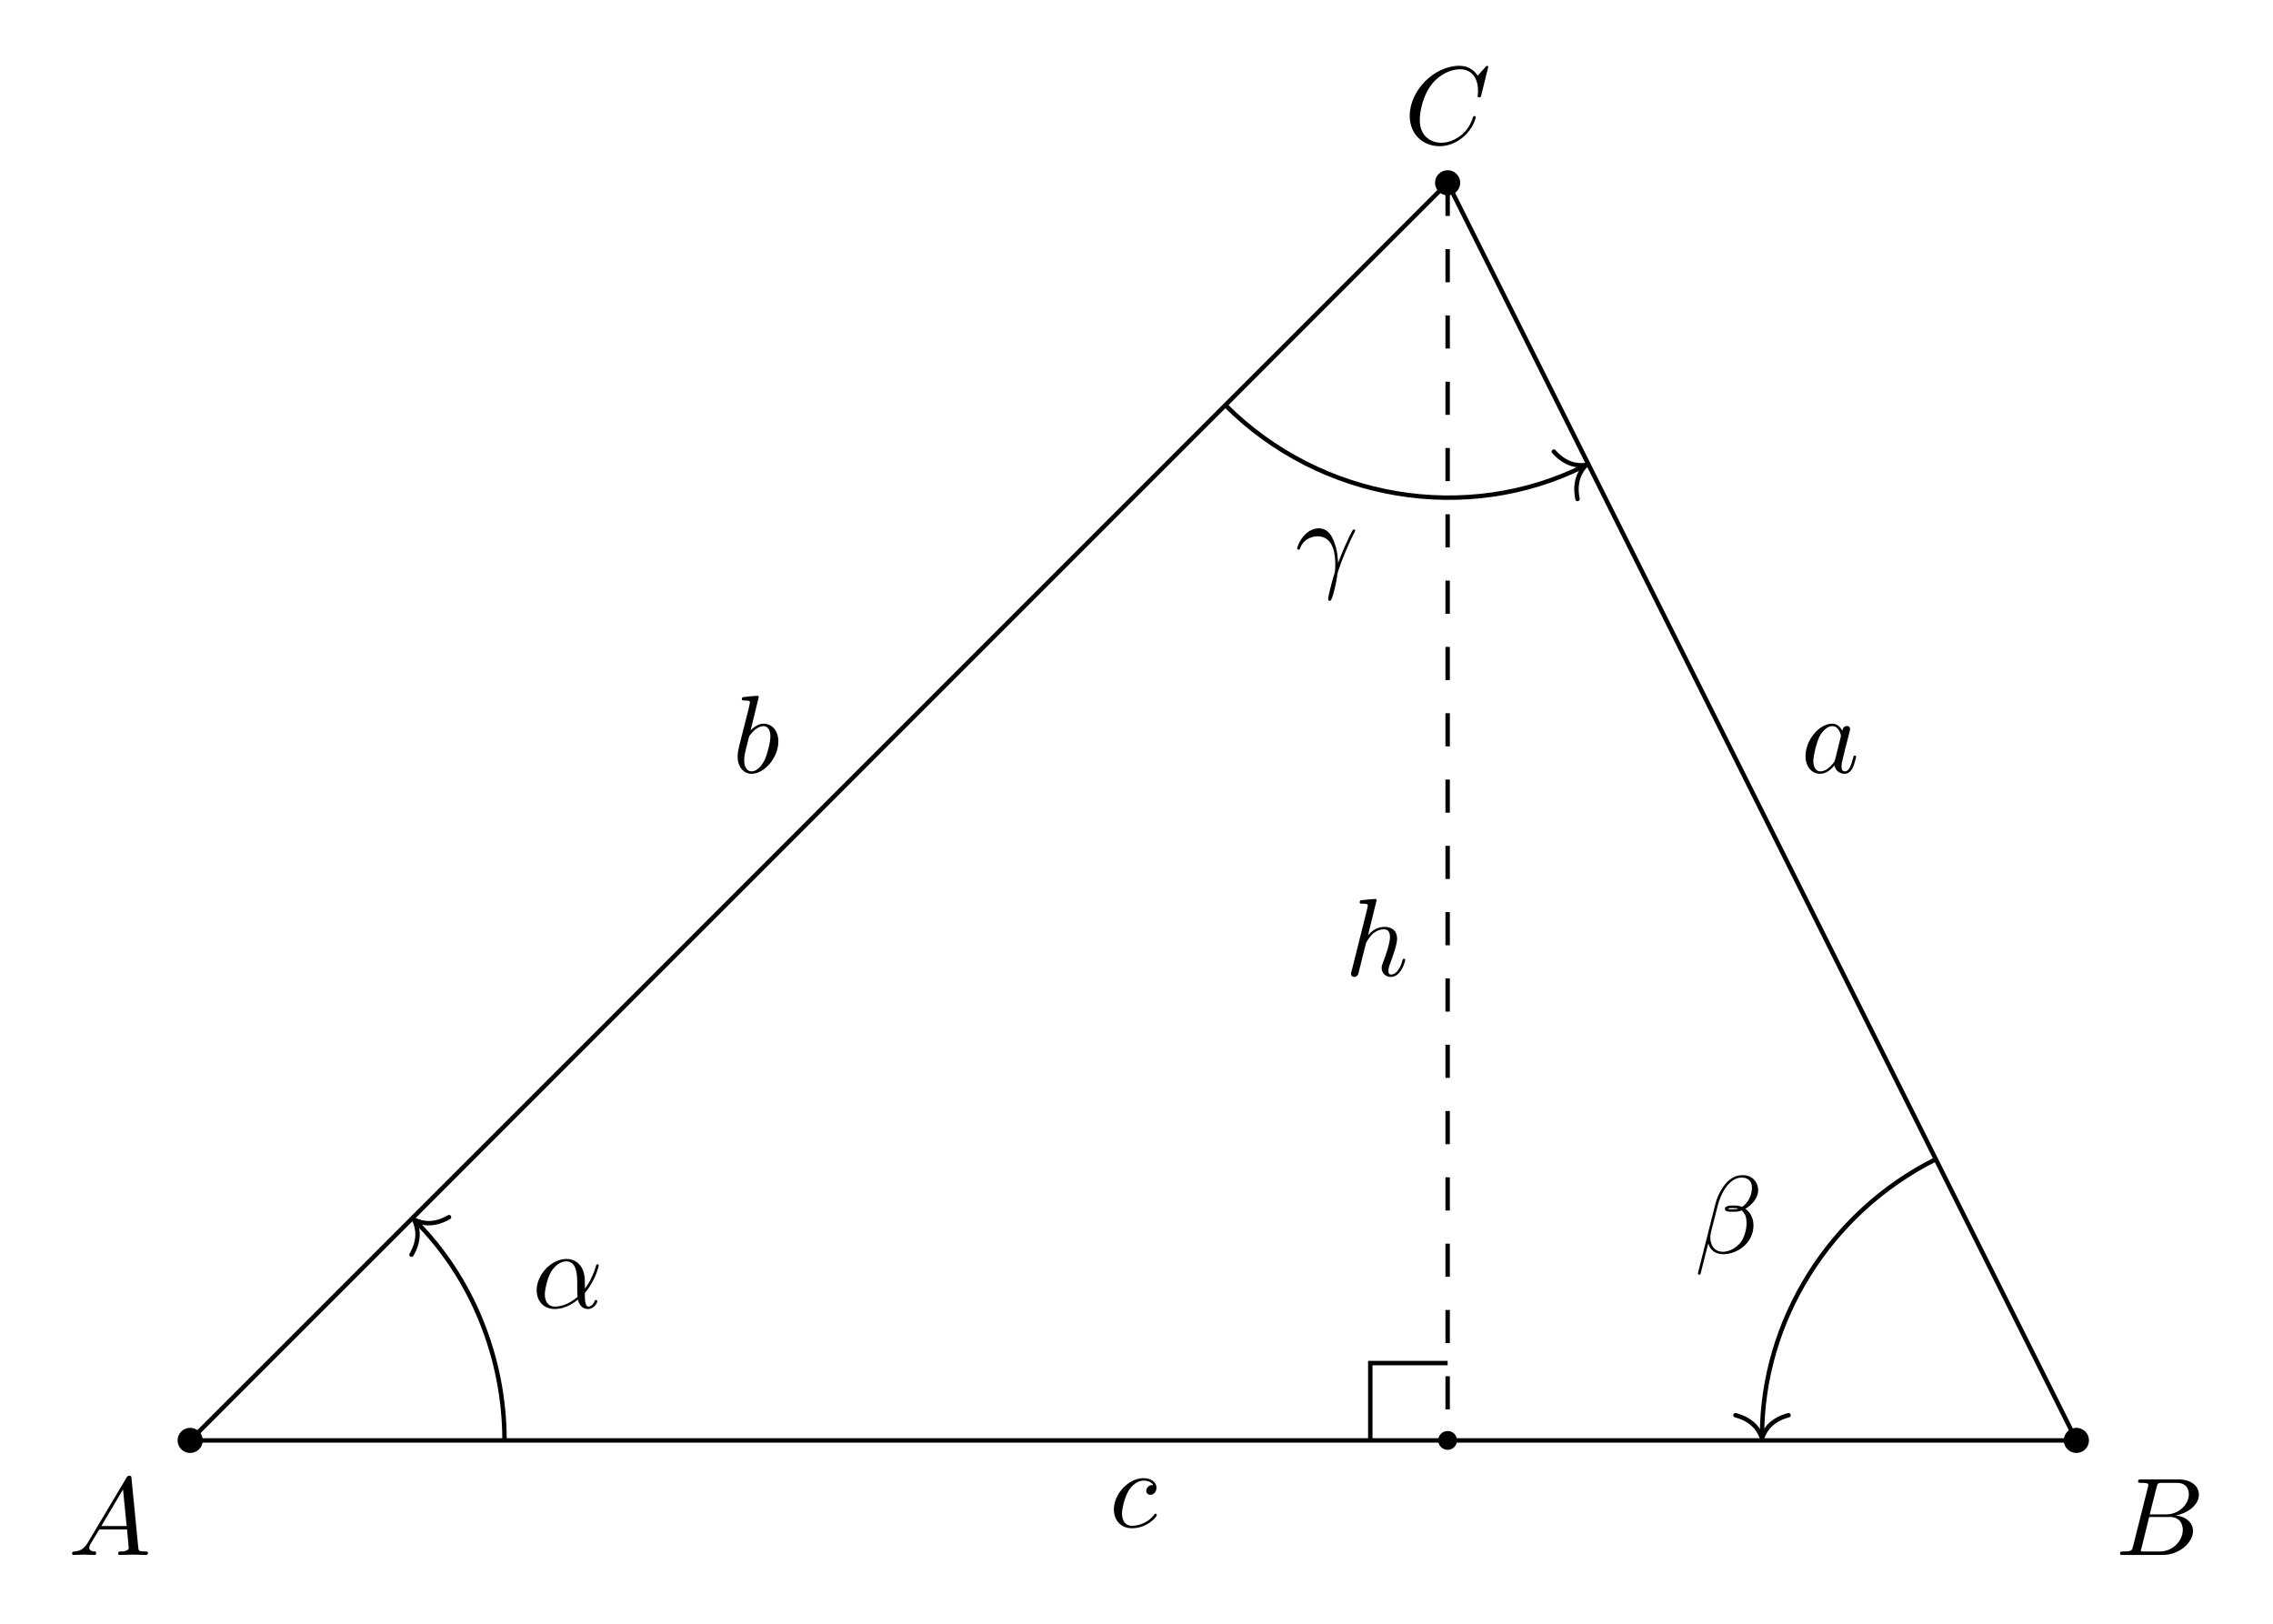
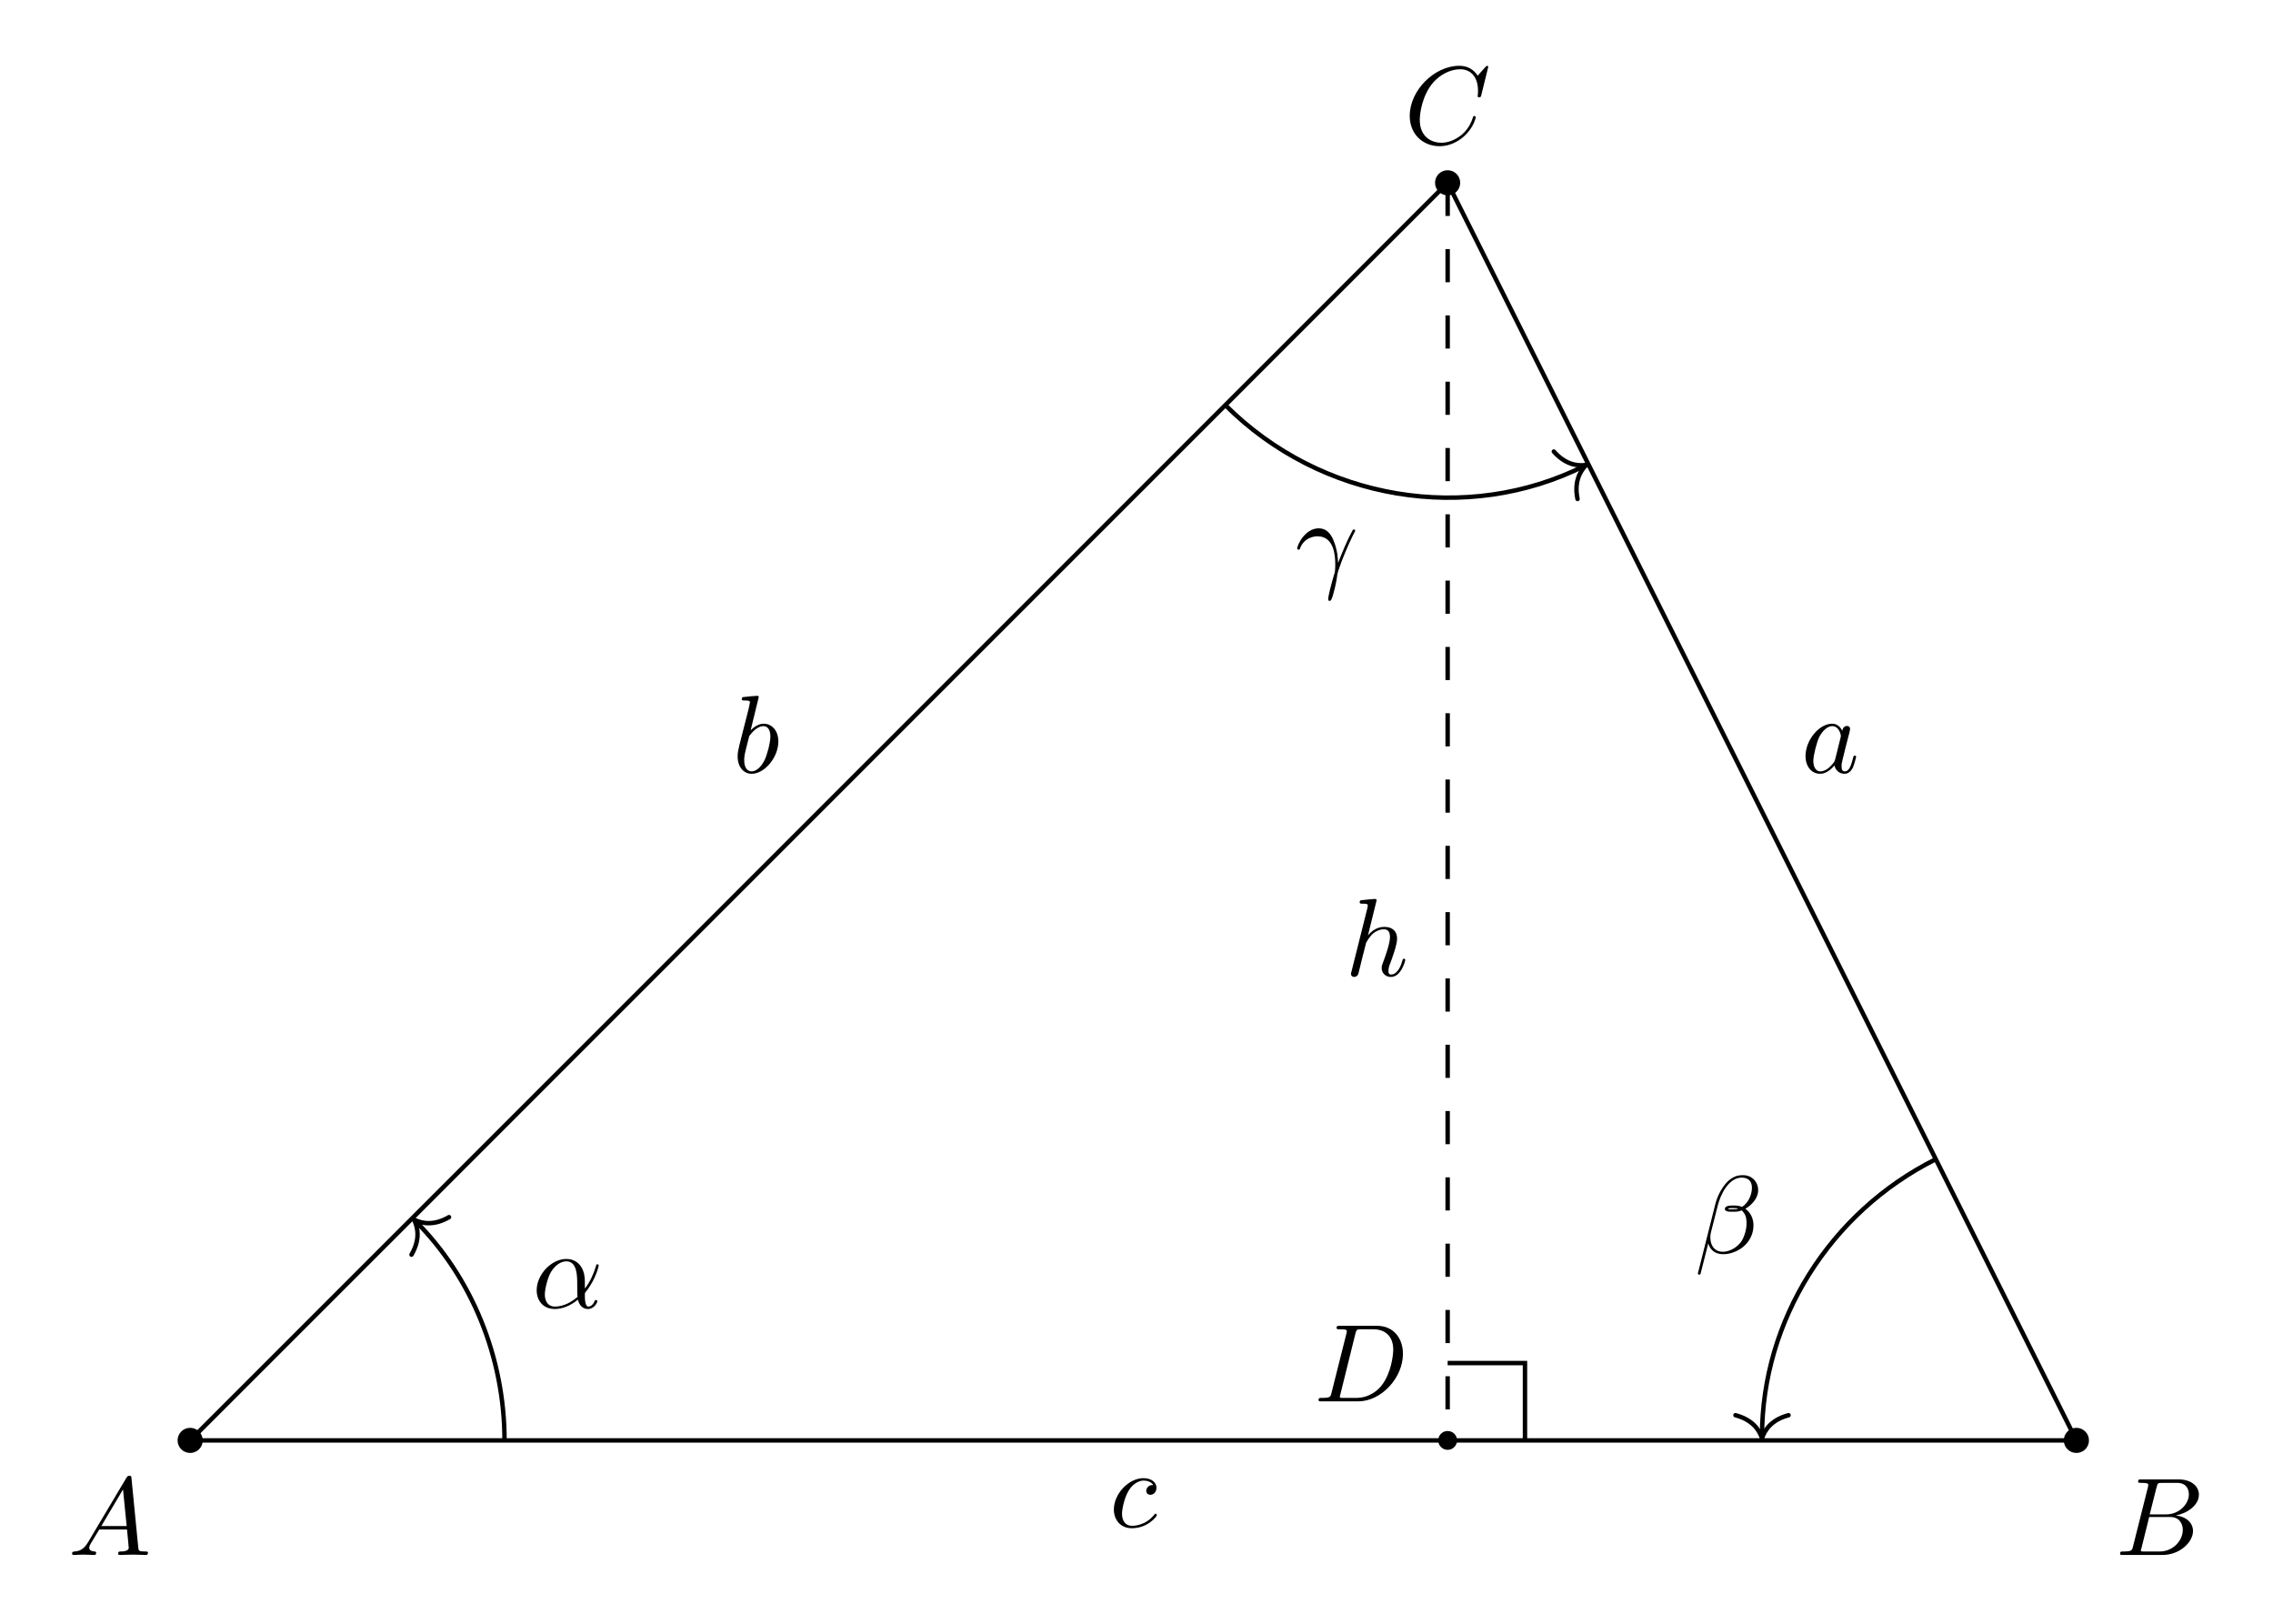
<svg xmlns="http://www.w3.org/2000/svg" xmlns:xlink="http://www.w3.org/1999/xlink" width="204.957pt" height="146.351pt" viewBox="0 0 204.957 146.351">
  <defs>
    <g>
      <g id="glyph-0-0">
        <path d="M 1.781 -1.141 C 1.391 -0.484 1 -0.344 0.562 -0.312 C 0.438 -0.297 0.344 -0.297 0.344 -0.109 C 0.344 -0.047 0.406 0 0.484 0 C 0.75 0 1.062 -0.031 1.328 -0.031 C 1.672 -0.031 2.016 0 2.328 0 C 2.391 0 2.516 0 2.516 -0.188 C 2.516 -0.297 2.438 -0.312 2.359 -0.312 C 2.141 -0.328 1.891 -0.406 1.891 -0.656 C 1.891 -0.781 1.953 -0.891 2.031 -1.031 L 2.797 -2.297 L 5.297 -2.297 C 5.312 -2.094 5.453 -0.734 5.453 -0.641 C 5.453 -0.344 4.938 -0.312 4.734 -0.312 C 4.594 -0.312 4.5 -0.312 4.5 -0.109 C 4.5 0 4.609 0 4.641 0 C 5.047 0 5.469 -0.031 5.875 -0.031 C 6.125 -0.031 6.766 0 7.016 0 C 7.062 0 7.188 0 7.188 -0.203 C 7.188 -0.312 7.094 -0.312 6.953 -0.312 C 6.344 -0.312 6.344 -0.375 6.312 -0.672 L 5.703 -6.891 C 5.688 -7.094 5.688 -7.141 5.516 -7.141 C 5.359 -7.141 5.312 -7.062 5.25 -6.969 Z M 2.984 -2.609 L 4.938 -5.906 L 5.266 -2.609 Z M 2.984 -2.609 " />
      </g>
      <g id="glyph-0-1">
        <path d="M 1.594 -0.781 C 1.5 -0.391 1.469 -0.312 0.688 -0.312 C 0.516 -0.312 0.422 -0.312 0.422 -0.109 C 0.422 0 0.516 0 0.688 0 L 4.25 0 C 5.828 0 7 -1.172 7 -2.156 C 7 -2.875 6.422 -3.453 5.453 -3.562 C 6.484 -3.75 7.531 -4.484 7.531 -5.438 C 7.531 -6.172 6.875 -6.812 5.688 -6.812 L 2.328 -6.812 C 2.141 -6.812 2.047 -6.812 2.047 -6.609 C 2.047 -6.5 2.141 -6.5 2.328 -6.5 C 2.344 -6.5 2.531 -6.5 2.703 -6.484 C 2.875 -6.453 2.969 -6.453 2.969 -6.312 C 2.969 -6.281 2.953 -6.25 2.938 -6.125 Z M 3.094 -3.656 L 3.719 -6.125 C 3.812 -6.469 3.828 -6.5 4.25 -6.5 L 5.547 -6.5 C 6.422 -6.5 6.625 -5.906 6.625 -5.469 C 6.625 -4.594 5.766 -3.656 4.562 -3.656 Z M 2.656 -0.312 C 2.516 -0.312 2.5 -0.312 2.438 -0.312 C 2.328 -0.328 2.297 -0.344 2.297 -0.422 C 2.297 -0.453 2.297 -0.469 2.359 -0.641 L 3.047 -3.422 L 4.922 -3.422 C 5.875 -3.422 6.078 -2.688 6.078 -2.266 C 6.078 -1.281 5.188 -0.312 4 -0.312 Z M 2.656 -0.312 " />
      </g>
      <g id="glyph-0-2">
        <path d="M 7.578 -6.922 C 7.578 -6.953 7.562 -7.031 7.469 -7.031 C 7.438 -7.031 7.422 -7.016 7.312 -6.906 L 6.625 -6.141 C 6.531 -6.281 6.078 -7.031 4.969 -7.031 C 2.734 -7.031 0.5 -4.828 0.5 -2.516 C 0.5 -0.875 1.672 0.219 3.203 0.219 C 4.062 0.219 4.828 -0.172 5.359 -0.641 C 6.281 -1.453 6.453 -2.359 6.453 -2.391 C 6.453 -2.5 6.344 -2.5 6.328 -2.5 C 6.266 -2.5 6.219 -2.469 6.203 -2.391 C 6.109 -2.109 5.875 -1.391 5.188 -0.812 C 4.5 -0.266 3.875 -0.094 3.359 -0.094 C 2.469 -0.094 1.406 -0.609 1.406 -2.156 C 1.406 -2.734 1.609 -4.344 2.609 -5.516 C 3.219 -6.219 4.156 -6.719 5.047 -6.719 C 6.062 -6.719 6.656 -5.953 6.656 -4.797 C 6.656 -4.391 6.625 -4.391 6.625 -4.281 C 6.625 -4.188 6.734 -4.188 6.766 -4.188 C 6.891 -4.188 6.891 -4.203 6.953 -4.391 Z M 7.578 -6.922 " />
      </g>
      <g id="glyph-0-3">
+         <path d="M 1.578 -0.781 C 1.484 -0.391 1.469 -0.312 0.672 -0.312 C 0.516 -0.312 0.406 -0.312 0.406 -0.125 C 0.406 0 0.484 0 0.672 0 L 3.984 0 C 6.047 0 8.016 -2.109 8.016 -4.281 C 8.016 -5.688 7.172 -6.812 5.672 -6.812 L 2.328 -6.812 C 2.141 -6.812 2.031 -6.812 2.031 -6.625 C 2.031 -6.5 2.109 -6.5 2.312 -6.5 C 2.438 -6.5 2.625 -6.484 2.734 -6.484 C 2.906 -6.453 2.953 -6.438 2.953 -6.312 C 2.953 -6.281 2.953 -6.25 2.922 -6.125 Z M 3.734 -6.125 C 3.828 -6.469 3.844 -6.5 4.281 -6.5 L 5.344 -6.5 C 6.312 -6.5 7.141 -5.969 7.141 -4.656 C 7.141 -4.172 6.953 -2.531 6.094 -1.438 C 5.812 -1.062 5.031 -0.312 3.797 -0.312 L 2.672 -0.312 C 2.531 -0.312 2.516 -0.312 2.453 -0.312 C 2.359 -0.328 2.328 -0.344 2.328 -0.422 C 2.328 -0.453 2.328 -0.469 2.375 -0.641 Z M 3.734 -6.125 " />
+       </g>
+       <g id="glyph-0-4">
        <path d="M 3.719 -3.766 C 3.531 -4.141 3.25 -4.406 2.797 -4.406 C 1.641 -4.406 0.406 -2.938 0.406 -1.484 C 0.406 -0.547 0.953 0.109 1.719 0.109 C 1.922 0.109 2.422 0.062 3.016 -0.641 C 3.094 -0.219 3.453 0.109 3.922 0.109 C 4.281 0.109 4.5 -0.125 4.672 -0.438 C 4.828 -0.797 4.969 -1.406 4.969 -1.422 C 4.969 -1.531 4.875 -1.531 4.844 -1.531 C 4.75 -1.531 4.734 -1.484 4.703 -1.344 C 4.531 -0.703 4.359 -0.109 3.953 -0.109 C 3.672 -0.109 3.656 -0.375 3.656 -0.562 C 3.656 -0.781 3.672 -0.875 3.781 -1.312 C 3.891 -1.719 3.906 -1.828 4 -2.203 L 4.359 -3.594 C 4.422 -3.875 4.422 -3.891 4.422 -3.938 C 4.422 -4.109 4.312 -4.203 4.141 -4.203 C 3.891 -4.203 3.75 -3.984 3.719 -3.766 Z M 3.078 -1.188 C 3.016 -1 3.016 -0.984 2.875 -0.812 C 2.438 -0.266 2.031 -0.109 1.75 -0.109 C 1.25 -0.109 1.109 -0.656 1.109 -1.047 C 1.109 -1.547 1.422 -2.766 1.656 -3.234 C 1.969 -3.812 2.406 -4.188 2.812 -4.188 C 3.453 -4.188 3.594 -3.375 3.594 -3.312 C 3.594 -3.25 3.578 -3.188 3.562 -3.141 Z M 3.078 -1.188 " />
      </g>
-       <g id="glyph-0-4">
+       <g id="glyph-0-5">
        <path d="M 2.375 -6.812 C 2.375 -6.812 2.375 -6.922 2.25 -6.922 C 2.031 -6.922 1.297 -6.844 1.031 -6.812 C 0.953 -6.812 0.844 -6.797 0.844 -6.625 C 0.844 -6.5 0.938 -6.5 1.094 -6.5 C 1.562 -6.5 1.578 -6.438 1.578 -6.328 C 1.578 -6.266 1.5 -5.922 1.453 -5.719 L 0.625 -2.469 C 0.516 -1.969 0.469 -1.797 0.469 -1.453 C 0.469 -0.516 1 0.109 1.734 0.109 C 2.906 0.109 4.141 -1.375 4.141 -2.812 C 4.141 -3.719 3.609 -4.406 2.812 -4.406 C 2.359 -4.406 1.938 -4.109 1.641 -3.812 Z M 1.453 -3.047 C 1.5 -3.266 1.5 -3.281 1.594 -3.391 C 2.078 -4.031 2.531 -4.188 2.797 -4.188 C 3.156 -4.188 3.422 -3.891 3.422 -3.25 C 3.422 -2.656 3.094 -1.516 2.906 -1.141 C 2.578 -0.469 2.125 -0.109 1.734 -0.109 C 1.391 -0.109 1.062 -0.375 1.062 -1.109 C 1.062 -1.312 1.062 -1.5 1.219 -2.125 Z M 1.453 -3.047 " />
      </g>
-       <g id="glyph-0-5">
+       <g id="glyph-0-6">
        <path d="M 3.953 -3.781 C 3.781 -3.781 3.656 -3.781 3.516 -3.656 C 3.344 -3.5 3.328 -3.328 3.328 -3.266 C 3.328 -3.016 3.516 -2.906 3.703 -2.906 C 3.984 -2.906 4.25 -3.156 4.25 -3.547 C 4.25 -4.031 3.781 -4.406 3.078 -4.406 C 1.734 -4.406 0.406 -2.984 0.406 -1.578 C 0.406 -0.672 0.984 0.109 2.031 0.109 C 3.453 0.109 4.281 -0.953 4.281 -1.062 C 4.281 -1.125 4.234 -1.203 4.172 -1.203 C 4.109 -1.203 4.094 -1.172 4.031 -1.094 C 3.25 -0.109 2.156 -0.109 2.047 -0.109 C 1.422 -0.109 1.141 -0.594 1.141 -1.203 C 1.141 -1.609 1.344 -2.578 1.688 -3.188 C 2 -3.766 2.547 -4.188 3.094 -4.188 C 3.422 -4.188 3.812 -4.062 3.953 -3.781 Z M 3.953 -3.781 " />
      </g>
-       <g id="glyph-0-6">
+       <g id="glyph-0-7">
        <path d="M 2.859 -6.812 C 2.859 -6.812 2.859 -6.922 2.734 -6.922 C 2.5 -6.922 1.781 -6.844 1.516 -6.812 C 1.438 -6.812 1.328 -6.797 1.328 -6.625 C 1.328 -6.5 1.422 -6.5 1.562 -6.5 C 2.047 -6.5 2.062 -6.438 2.062 -6.328 L 2.031 -6.125 L 0.594 -0.391 C 0.547 -0.25 0.547 -0.234 0.547 -0.172 C 0.547 0.062 0.75 0.109 0.844 0.109 C 1 0.109 1.156 -0.016 1.203 -0.156 L 1.391 -0.906 L 1.609 -1.797 C 1.672 -2.031 1.734 -2.25 1.781 -2.469 C 1.797 -2.531 1.891 -2.859 1.891 -2.922 C 1.922 -3.016 2.234 -3.562 2.578 -3.844 C 2.797 -4 3.094 -4.188 3.531 -4.188 C 3.953 -4.188 4.062 -3.844 4.062 -3.484 C 4.062 -2.953 3.688 -1.859 3.453 -1.25 C 3.375 -1.031 3.312 -0.906 3.312 -0.703 C 3.312 -0.234 3.672 0.109 4.141 0.109 C 5.078 0.109 5.438 -1.344 5.438 -1.422 C 5.438 -1.531 5.359 -1.531 5.328 -1.531 C 5.219 -1.531 5.219 -1.5 5.172 -1.344 C 5.031 -0.812 4.703 -0.109 4.156 -0.109 C 3.984 -0.109 3.922 -0.203 3.922 -0.438 C 3.922 -0.688 4 -0.922 4.094 -1.141 C 4.25 -1.578 4.703 -2.766 4.703 -3.344 C 4.703 -3.984 4.312 -4.406 3.562 -4.406 C 2.938 -4.406 2.453 -4.094 2.078 -3.641 Z M 2.859 -6.812 " />
      </g>
-       <g id="glyph-0-7">
+       <g id="glyph-0-8">
        <path d="M 4.75 -2.359 C 4.75 -3.922 3.828 -4.406 3.094 -4.406 C 1.719 -4.406 0.406 -2.984 0.406 -1.578 C 0.406 -0.641 1 0.109 2.031 0.109 C 2.656 0.109 3.375 -0.125 4.125 -0.734 C 4.25 -0.203 4.578 0.109 5.031 0.109 C 5.562 0.109 5.875 -0.438 5.875 -0.594 C 5.875 -0.672 5.812 -0.703 5.75 -0.703 C 5.688 -0.703 5.656 -0.672 5.625 -0.594 C 5.438 -0.109 5.078 -0.109 5.062 -0.109 C 4.75 -0.109 4.75 -0.891 4.75 -1.125 C 4.75 -1.328 4.75 -1.359 4.859 -1.469 C 5.797 -2.656 6 -3.812 6 -3.812 C 6 -3.844 5.984 -3.922 5.875 -3.922 C 5.781 -3.922 5.781 -3.891 5.734 -3.703 C 5.547 -3.078 5.219 -2.328 4.75 -1.734 Z M 4.094 -0.984 C 3.203 -0.219 2.438 -0.109 2.047 -0.109 C 1.453 -0.109 1.141 -0.562 1.141 -1.203 C 1.141 -1.688 1.406 -2.766 1.719 -3.266 C 2.188 -4 2.734 -4.188 3.078 -4.188 C 4.062 -4.188 4.062 -2.875 4.062 -2.109 C 4.062 -1.734 4.062 -1.156 4.094 -0.984 Z M 4.094 -0.984 " />
      </g>
-       <g id="glyph-0-8">
+       <g id="glyph-0-9">
        <path d="M 5.734 -5.672 C 5.734 -6.422 5.188 -7.031 4.375 -7.031 C 3.797 -7.031 3.516 -6.875 3.172 -6.625 C 2.625 -6.219 2.078 -5.25 1.891 -4.5 L 0.297 1.828 C 0.297 1.875 0.344 1.938 0.422 1.938 C 0.5 1.938 0.531 1.906 0.531 1.891 L 1.234 -0.875 C 1.422 -0.266 1.859 0.094 2.594 0.094 C 3.312 0.094 4.062 -0.25 4.516 -0.688 C 5 -1.141 5.312 -1.781 5.312 -2.516 C 5.312 -3.234 4.938 -3.766 4.578 -4 C 5.156 -4.344 5.734 -4.953 5.734 -5.672 Z M 3.938 -4.016 C 3.812 -3.969 3.703 -3.953 3.453 -3.953 C 3.312 -3.953 3.125 -3.938 3.016 -3.984 C 3.047 -4.094 3.406 -4.062 3.516 -4.062 C 3.719 -4.062 3.812 -4.062 3.938 -4.016 Z M 5.172 -5.906 C 5.172 -5.203 4.797 -4.484 4.281 -4.172 C 4 -4.281 3.812 -4.297 3.516 -4.297 C 3.297 -4.297 2.734 -4.312 2.734 -3.984 C 2.734 -3.703 3.25 -3.734 3.422 -3.734 C 3.797 -3.734 3.953 -3.734 4.25 -3.859 C 4.625 -3.5 4.672 -3.188 4.688 -2.734 C 4.703 -2.156 4.469 -1.406 4.188 -1.016 C 3.797 -0.484 3.125 -0.125 2.562 -0.125 C 1.797 -0.125 1.422 -0.703 1.422 -1.406 C 1.422 -1.5 1.422 -1.656 1.469 -1.844 L 2.109 -4.359 C 2.328 -5.219 3.047 -6.812 4.25 -6.812 C 4.828 -6.812 5.172 -6.5 5.172 -5.906 Z M 5.172 -5.906 " />
      </g>
-       <g id="glyph-0-9">
+       <g id="glyph-0-10">
        <path d="M 0.406 -2.531 C 0.797 -3.672 1.891 -3.688 2 -3.688 C 3.5 -3.688 3.609 -1.938 3.609 -1.156 C 3.609 -0.547 3.562 -0.375 3.484 -0.172 C 3.266 0.547 2.969 1.703 2.969 1.969 C 2.969 2.078 3.016 2.141 3.094 2.141 C 3.234 2.141 3.312 1.922 3.422 1.547 C 3.656 0.703 3.75 0.141 3.781 -0.172 C 3.812 -0.297 3.828 -0.422 3.875 -0.562 C 4.188 -1.547 4.828 -3.031 5.219 -3.812 C 5.297 -3.938 5.406 -4.156 5.406 -4.203 C 5.406 -4.297 5.312 -4.297 5.297 -4.297 C 5.266 -4.297 5.203 -4.297 5.172 -4.234 C 4.656 -3.281 4.25 -2.281 3.859 -1.281 C 3.844 -1.578 3.844 -2.344 3.453 -3.312 C 3.203 -3.922 2.812 -4.406 2.125 -4.406 C 0.875 -4.406 0.172 -2.891 0.172 -2.578 C 0.172 -2.484 0.266 -2.484 0.375 -2.484 Z M 0.406 -2.531 " />
      </g>
    </g>
  </defs>
  <path fill-rule="nonzero" fill="rgb(0%, 0%, 0%)" fill-opacity="1" d="M 18.281 129.867 C 18.281 129.242 17.773 128.734 17.148 128.734 C 16.52 128.734 16.012 129.242 16.012 129.867 C 16.012 130.496 16.52 131 17.148 131 C 17.773 131 18.281 130.496 18.281 129.867 Z M 18.281 129.867 " />
  <path fill-rule="nonzero" fill="rgb(0%, 0%, 0%)" fill-opacity="1" d="M 188.363 129.867 C 188.363 129.242 187.855 128.734 187.227 128.734 C 186.602 128.734 186.094 129.242 186.094 129.867 C 186.094 130.496 186.602 131 187.227 131 C 187.855 131 188.363 130.496 188.363 129.867 Z M 188.363 129.867 " />
  <path fill-rule="nonzero" fill="rgb(0%, 0%, 0%)" fill-opacity="1" d="M 131.668 16.48 C 131.668 15.855 131.16 15.348 130.535 15.348 C 129.906 15.348 129.398 15.855 129.398 16.48 C 129.398 17.105 129.906 17.613 130.535 17.613 C 131.16 17.613 131.668 17.105 131.668 16.48 Z M 131.668 16.48 " />
  <path fill-rule="nonzero" fill="rgb(0%, 0%, 0%)" fill-opacity="1" d="M 131.383 129.867 C 131.383 129.398 131.004 129.02 130.535 129.02 C 130.066 129.02 129.684 129.398 129.684 129.867 C 129.684 130.336 130.066 130.719 130.535 130.719 C 131.004 130.719 131.383 130.336 131.383 129.867 Z M 131.383 129.867 " />
  <path fill="none" stroke-width="0.399" stroke-linecap="butt" stroke-linejoin="miter" stroke="rgb(0%, 0%, 0%)" stroke-opacity="1" stroke-miterlimit="10" d="M 0.001 0.001 L 170.08 0.001 L 113.388 113.388 Z M 0.001 0.001 " transform="matrix(1, 0, 0, -1, 17.147, 129.868)" />
  <path fill="none" stroke-width="0.399" stroke-linecap="butt" stroke-linejoin="miter" stroke="rgb(0%, 0%, 0%)" stroke-opacity="1" stroke-dasharray="2.989 2.989" stroke-miterlimit="10" d="M 113.388 113.388 L 113.388 0.001 " transform="matrix(1, 0, 0, -1, 17.147, 129.868)" />
  <g fill="rgb(0%, 0%, 0%)" fill-opacity="1">
    <use xlink:href="#glyph-0-0" x="6.155" y="140.196" />
  </g>
  <g fill="rgb(0%, 0%, 0%)" fill-opacity="1">
    <use xlink:href="#glyph-0-1" x="190.745" y="140.196" />
  </g>
  <g fill="rgb(0%, 0%, 0%)" fill-opacity="1">
    <use xlink:href="#glyph-0-2" x="126.616" y="12.963" />
  </g>
  <g fill="rgb(0%, 0%, 0%)" fill-opacity="1">
-     <use xlink:href="#glyph-0-3" x="162.399" y="69.656" />
+     <use xlink:href="#glyph-0-3" x="118.488" y="126.348" />
  </g>
  <g fill="rgb(0%, 0%, 0%)" fill-opacity="1">
-     <use xlink:href="#glyph-0-4" x="66.044" y="69.656" />
+     <use xlink:href="#glyph-0-4" x="162.399" y="69.656" />
  </g>
  <g fill="rgb(0%, 0%, 0%)" fill-opacity="1">
-     <use xlink:href="#glyph-0-5" x="100.031" y="137.678" />
+     <use xlink:href="#glyph-0-5" x="66.044" y="69.656" />
  </g>
  <g fill="rgb(0%, 0%, 0%)" fill-opacity="1">
-     <use xlink:href="#glyph-0-6" x="121.273" y="87.974" />
+     <use xlink:href="#glyph-0-6" x="100.031" y="137.678" />
+   </g>
+   <g fill="rgb(0%, 0%, 0%)" fill-opacity="1">
+     <use xlink:href="#glyph-0-7" x="121.273" y="87.974" />
  </g>
  <path fill="none" stroke-width="0.399" stroke-linecap="butt" stroke-linejoin="miter" stroke="rgb(0%, 0%, 0%)" stroke-opacity="1" stroke-miterlimit="10" d="M 28.345 0.001 C 28.345 7.516 25.361 14.727 20.326 19.763 " transform="matrix(1, 0, 0, -1, 17.147, 129.868)" />
  <path fill="none" stroke-width="0.399" stroke-linecap="round" stroke-linejoin="round" stroke="rgb(0%, 0%, 0%)" stroke-opacity="1" stroke-miterlimit="10" d="M -2.072 2.392 C -1.693 0.959 -0.848 0.279 -0 0 C -0.848 -0.279 -1.693 -0.958 -2.072 -2.392 " transform="matrix(-0.7071, -0.7071, -0.7071, 0.7071, 37.33212, 109.9647)" />
  <g fill="rgb(0%, 0%, 0%)" fill-opacity="1">
-     <use xlink:href="#glyph-0-7" x="47.986" y="117.912" />
+     <use xlink:href="#glyph-0-8" x="47.986" y="117.912" />
  </g>
  <path fill="none" stroke-width="0.399" stroke-linecap="butt" stroke-linejoin="miter" stroke="rgb(0%, 0%, 0%)" stroke-opacity="1" stroke-miterlimit="10" d="M 157.404 25.352 C 147.802 20.552 141.736 10.735 141.736 0.399 " transform="matrix(1, 0, 0, -1, 17.147, 129.868)" />
  <path fill="none" stroke-width="0.399" stroke-linecap="round" stroke-linejoin="round" stroke="rgb(0%, 0%, 0%)" stroke-opacity="1" stroke-miterlimit="10" d="M -2.071 2.392 C -1.692 0.955 -0.848 0.279 -0.001 0.002 C -0.848 -0.279 -1.692 -0.955 -2.071 -2.393 " transform="matrix(0, 1, 1, 0, 158.881, 129.6687)" />
  <g fill="rgb(0%, 0%, 0%)" fill-opacity="1">
-     <use xlink:href="#glyph-0-8" x="152.8" y="112.986" />
+     <use xlink:href="#glyph-0-9" x="152.8" y="112.986" />
  </g>
  <path fill="none" stroke-width="0.399" stroke-linecap="butt" stroke-linejoin="miter" stroke="rgb(0%, 0%, 0%)" stroke-opacity="1" stroke-miterlimit="10" d="M 93.341 93.345 C 101.97 84.716 115.154 82.579 125.708 87.856 " transform="matrix(1, 0, 0, -1, 17.147, 129.868)" />
  <path fill="none" stroke-width="0.399" stroke-linecap="round" stroke-linejoin="round" stroke="rgb(0%, 0%, 0%)" stroke-opacity="1" stroke-miterlimit="10" d="M -2.073 2.391 C -1.693 0.956 -0.85 0.277 -0.001 0.001 C -0.848 -0.279 -1.693 -0.957 -2.074 -2.391 " transform="matrix(0.89438, -0.44717, -0.44717, -0.89438, 143.032, 41.9222)" />
  <g fill="rgb(0%, 0%, 0%)" fill-opacity="1">
-     <use xlink:href="#glyph-0-9" x="116.794" y="52.039" />
+     <use xlink:href="#glyph-0-10" x="116.794" y="52.039" />
  </g>
-   <path fill="none" stroke-width="0.399" stroke-linecap="butt" stroke-linejoin="miter" stroke="rgb(0%, 0%, 0%)" stroke-opacity="1" stroke-miterlimit="10" d="M 113.388 6.973 L 106.412 6.973 L 106.412 0.001 " transform="matrix(1, 0, 0, -1, 17.147, 129.868)" />
+   <path fill="none" stroke-width="0.399" stroke-linecap="butt" stroke-linejoin="miter" stroke="rgb(0%, 0%, 0%)" stroke-opacity="1" stroke-miterlimit="10" d="M 120.361 0.001 L 120.361 6.973 L 113.388 6.973 " transform="matrix(1, 0, 0, -1, 17.147, 129.868)" />
</svg>
